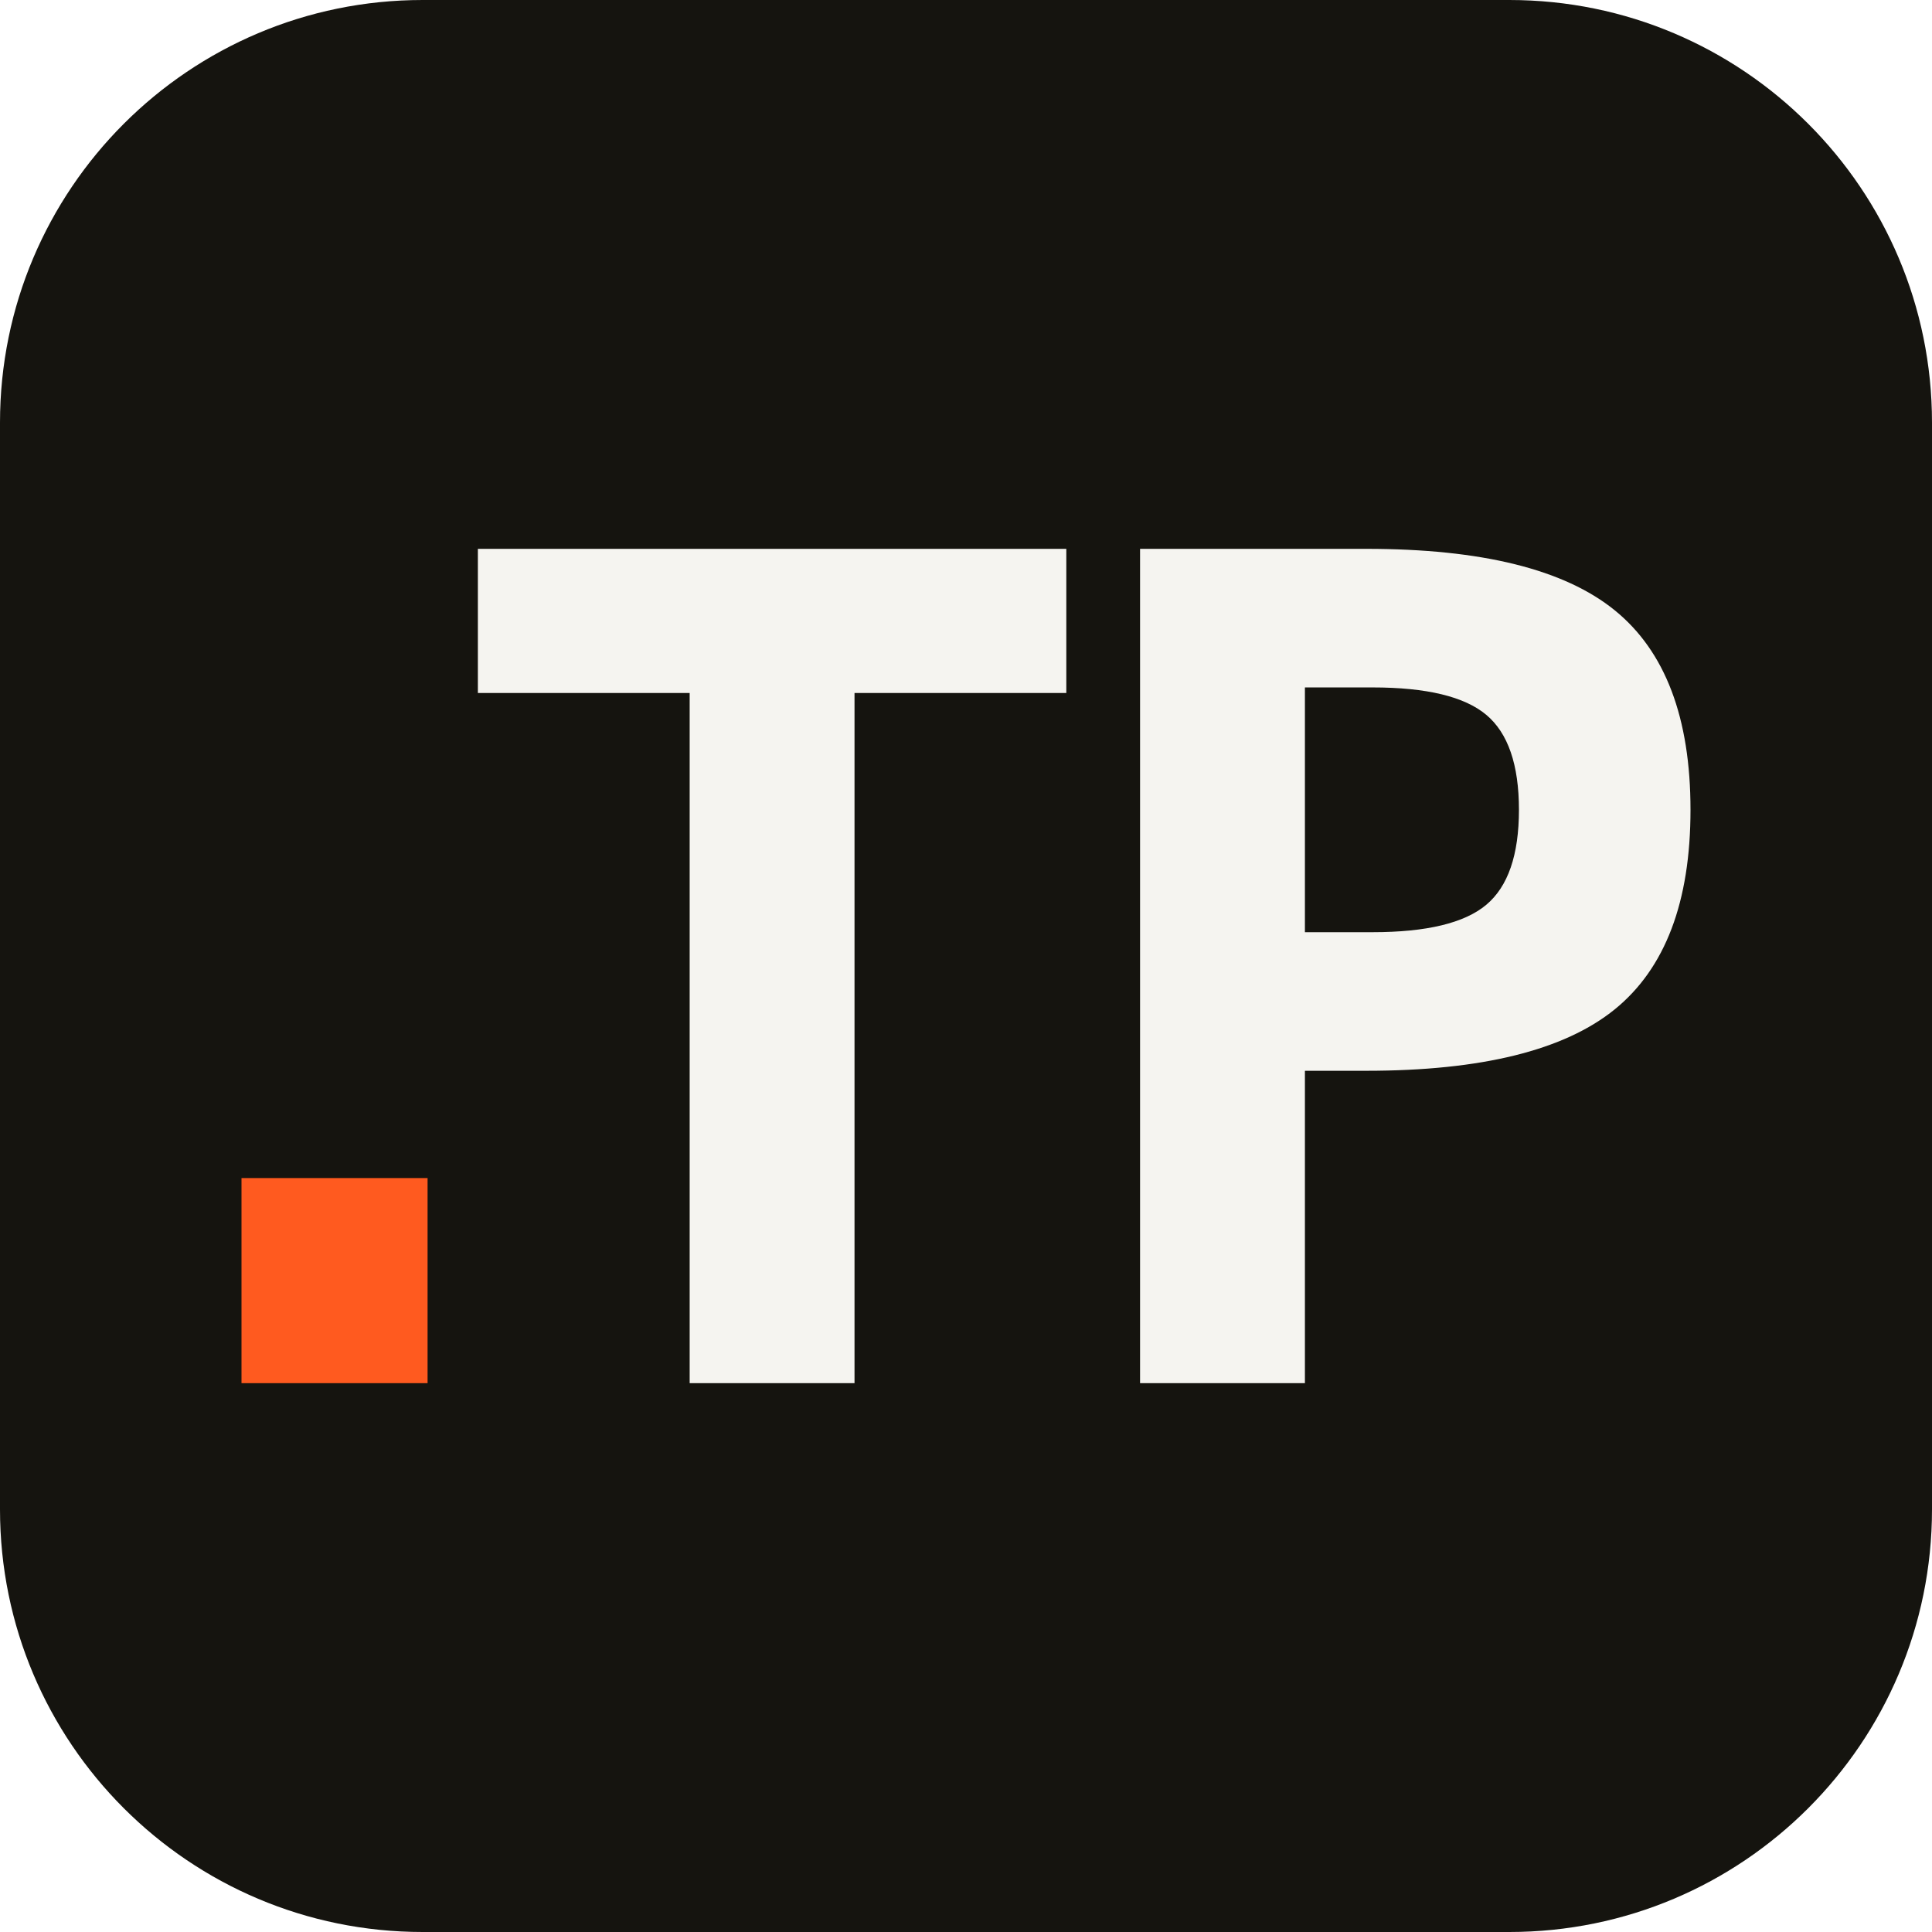
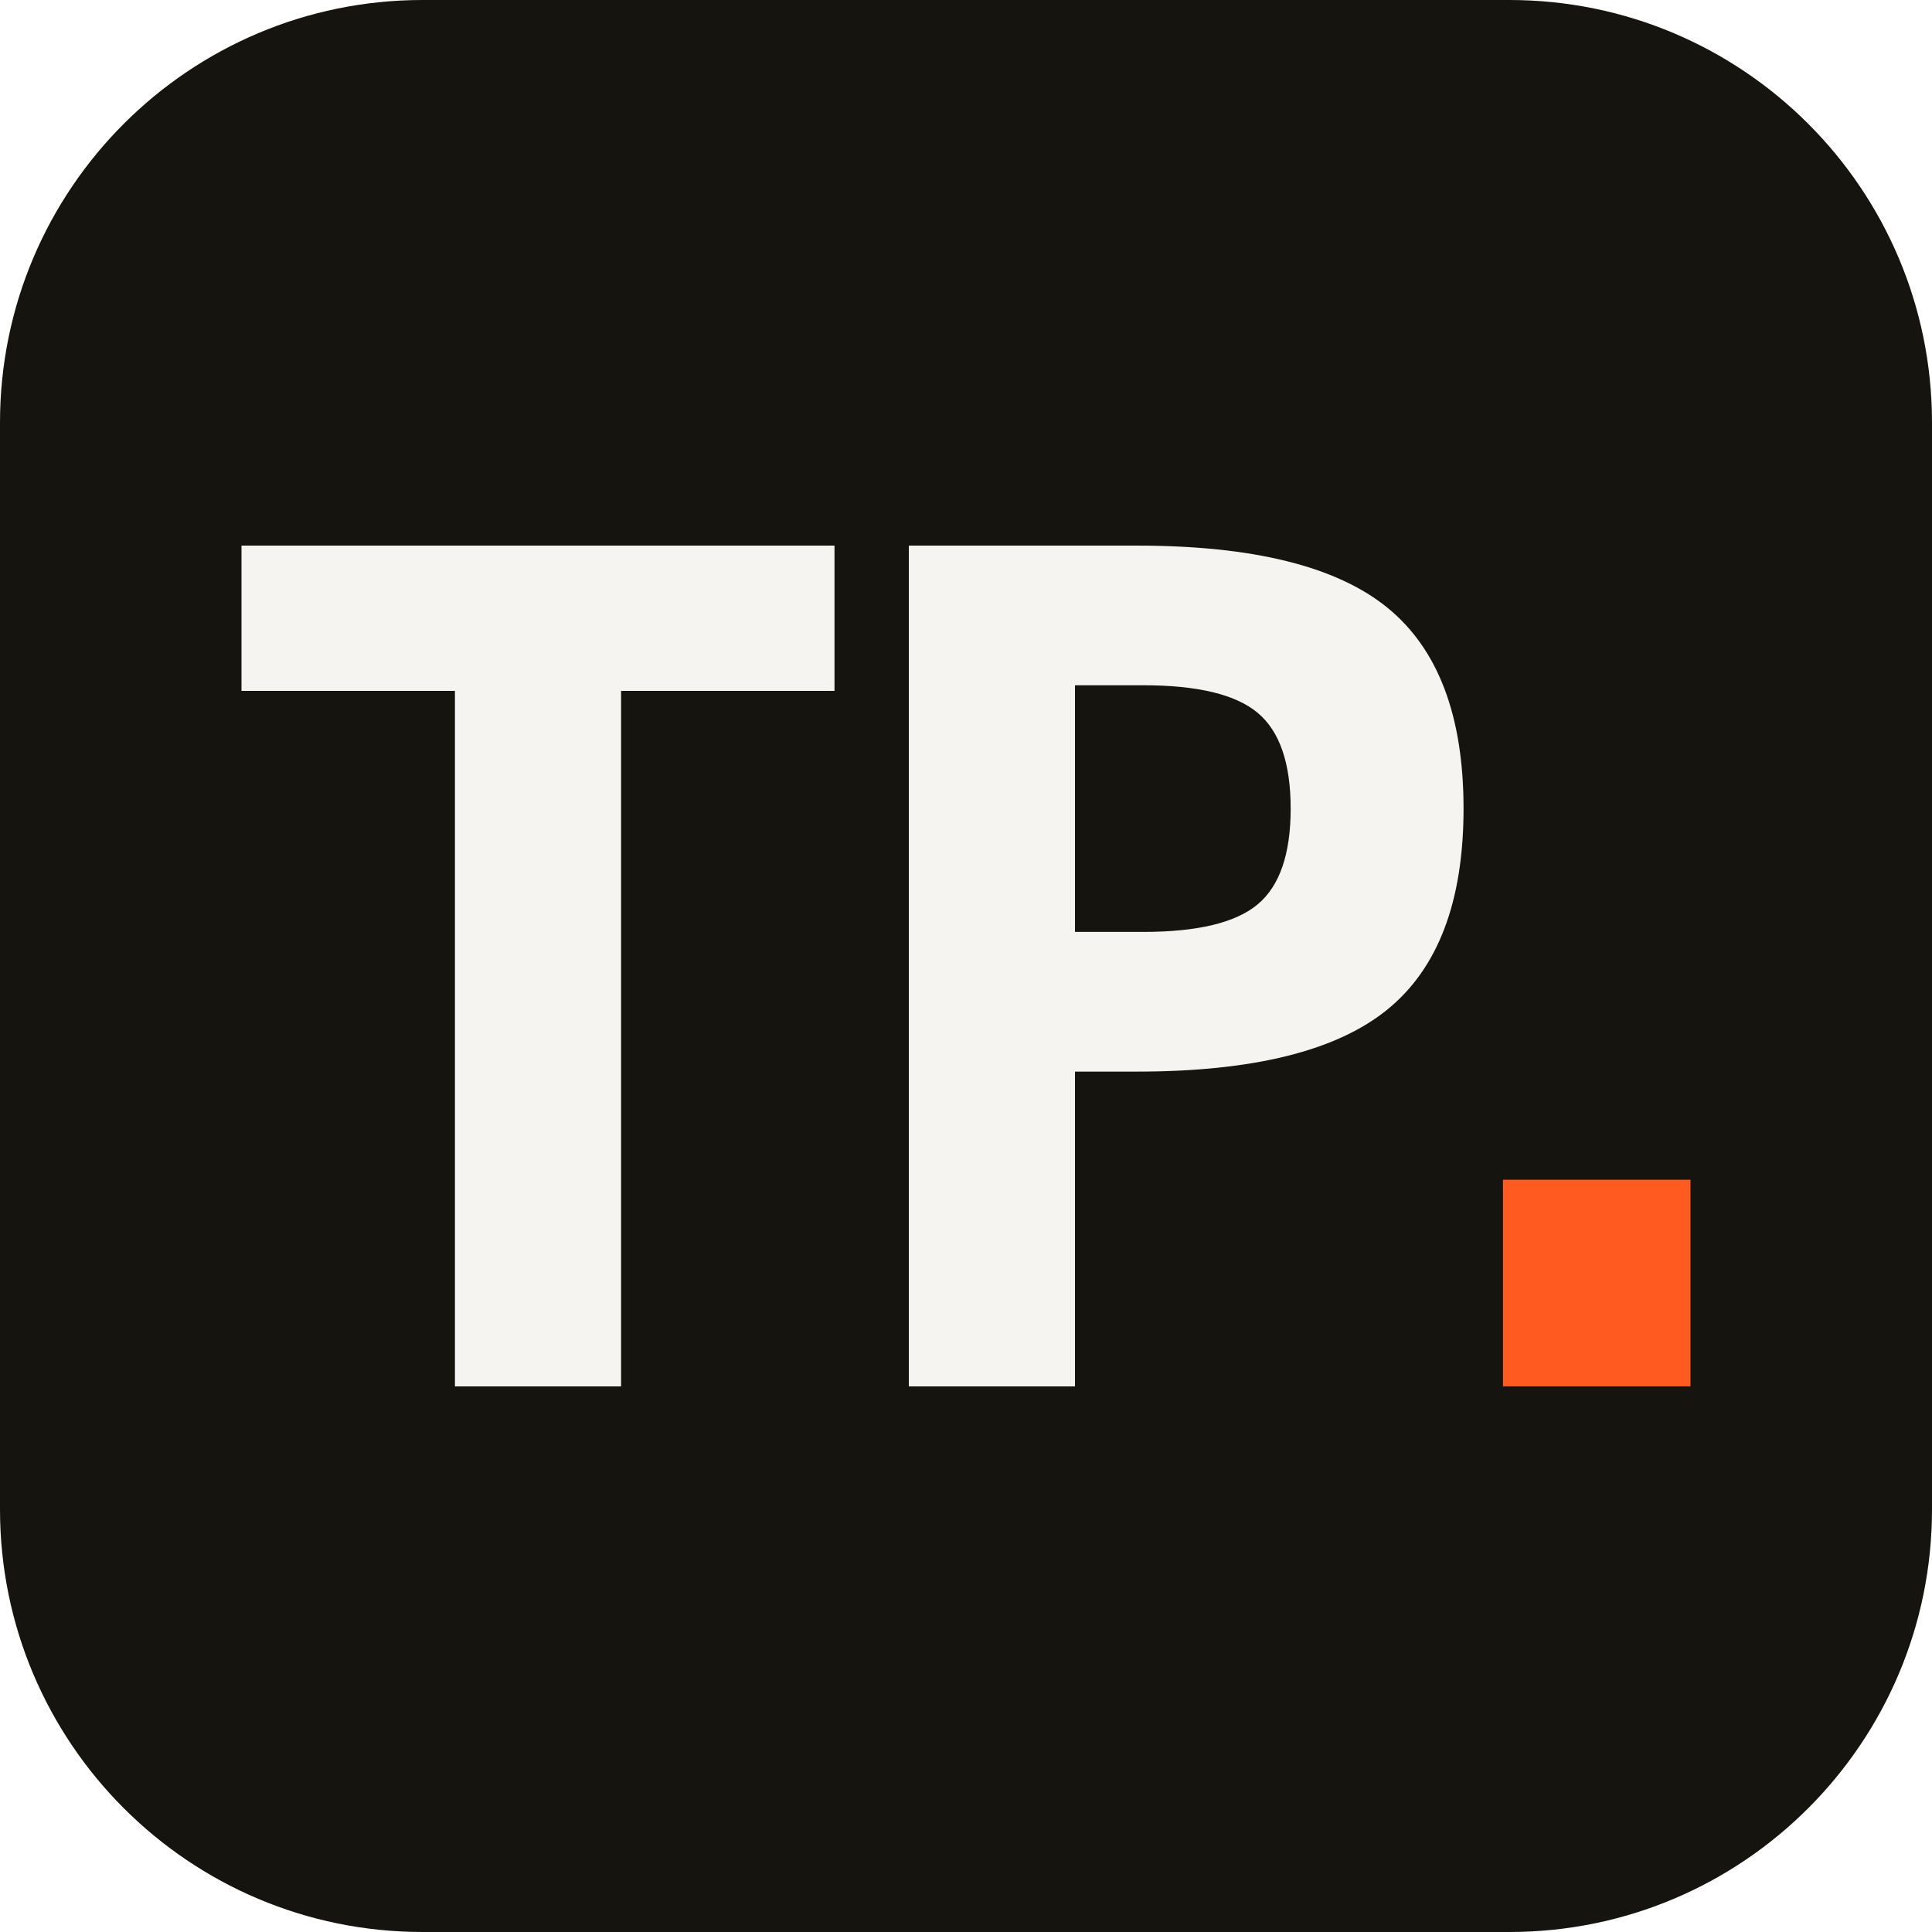
<svg xmlns="http://www.w3.org/2000/svg" viewBox="0 0 64 64">
  <rect width="64" height="64" rx="14" fill="#15140F" />
-   <path fill="#FF5A1F" d="M8.0 39.025H14.164V45.819H8.0Z" />
-   <path fill="#F5F4F0" d="M28.307 45.819H22.846V22.957H15.83V18.181H35.323V22.957H28.307ZM43.227 22.772V30.88H45.467Q48.151 30.88 49.234 29.973Q50.317 29.066 50.317 26.826Q50.317 24.586 49.234 23.679Q48.151 22.772 45.467 22.772ZM37.766 18.181H45.263Q50.983 18.181 53.492 20.218Q56.0 22.254 56.0 26.826Q56.0 31.398 53.492 33.435Q50.983 35.471 45.263 35.471H43.227V45.819H37.766Z" />
+   <path fill="#F5F4F0" d="M20.574 45.926H15.07V22.887H8V18.074H27.644V22.887H20.574ZM35.61 22.7V30.871H37.867Q40.572 30.871 41.663 29.957Q42.755 29.043 42.755 26.786Q42.755 24.529 41.663 23.614Q40.572 22.7 37.867 22.7ZM30.106 18.074H37.662Q43.426 18.074 45.954 20.126Q48.482 22.178 48.482 26.786Q48.482 31.394 45.954 33.446Q43.426 35.498 37.662 35.498H35.61V45.926H30.106Z" />
+   <path fill="#FF5A1F" d="M49.788 39.08H56.0V45.926H49.788Z" />
</svg>
